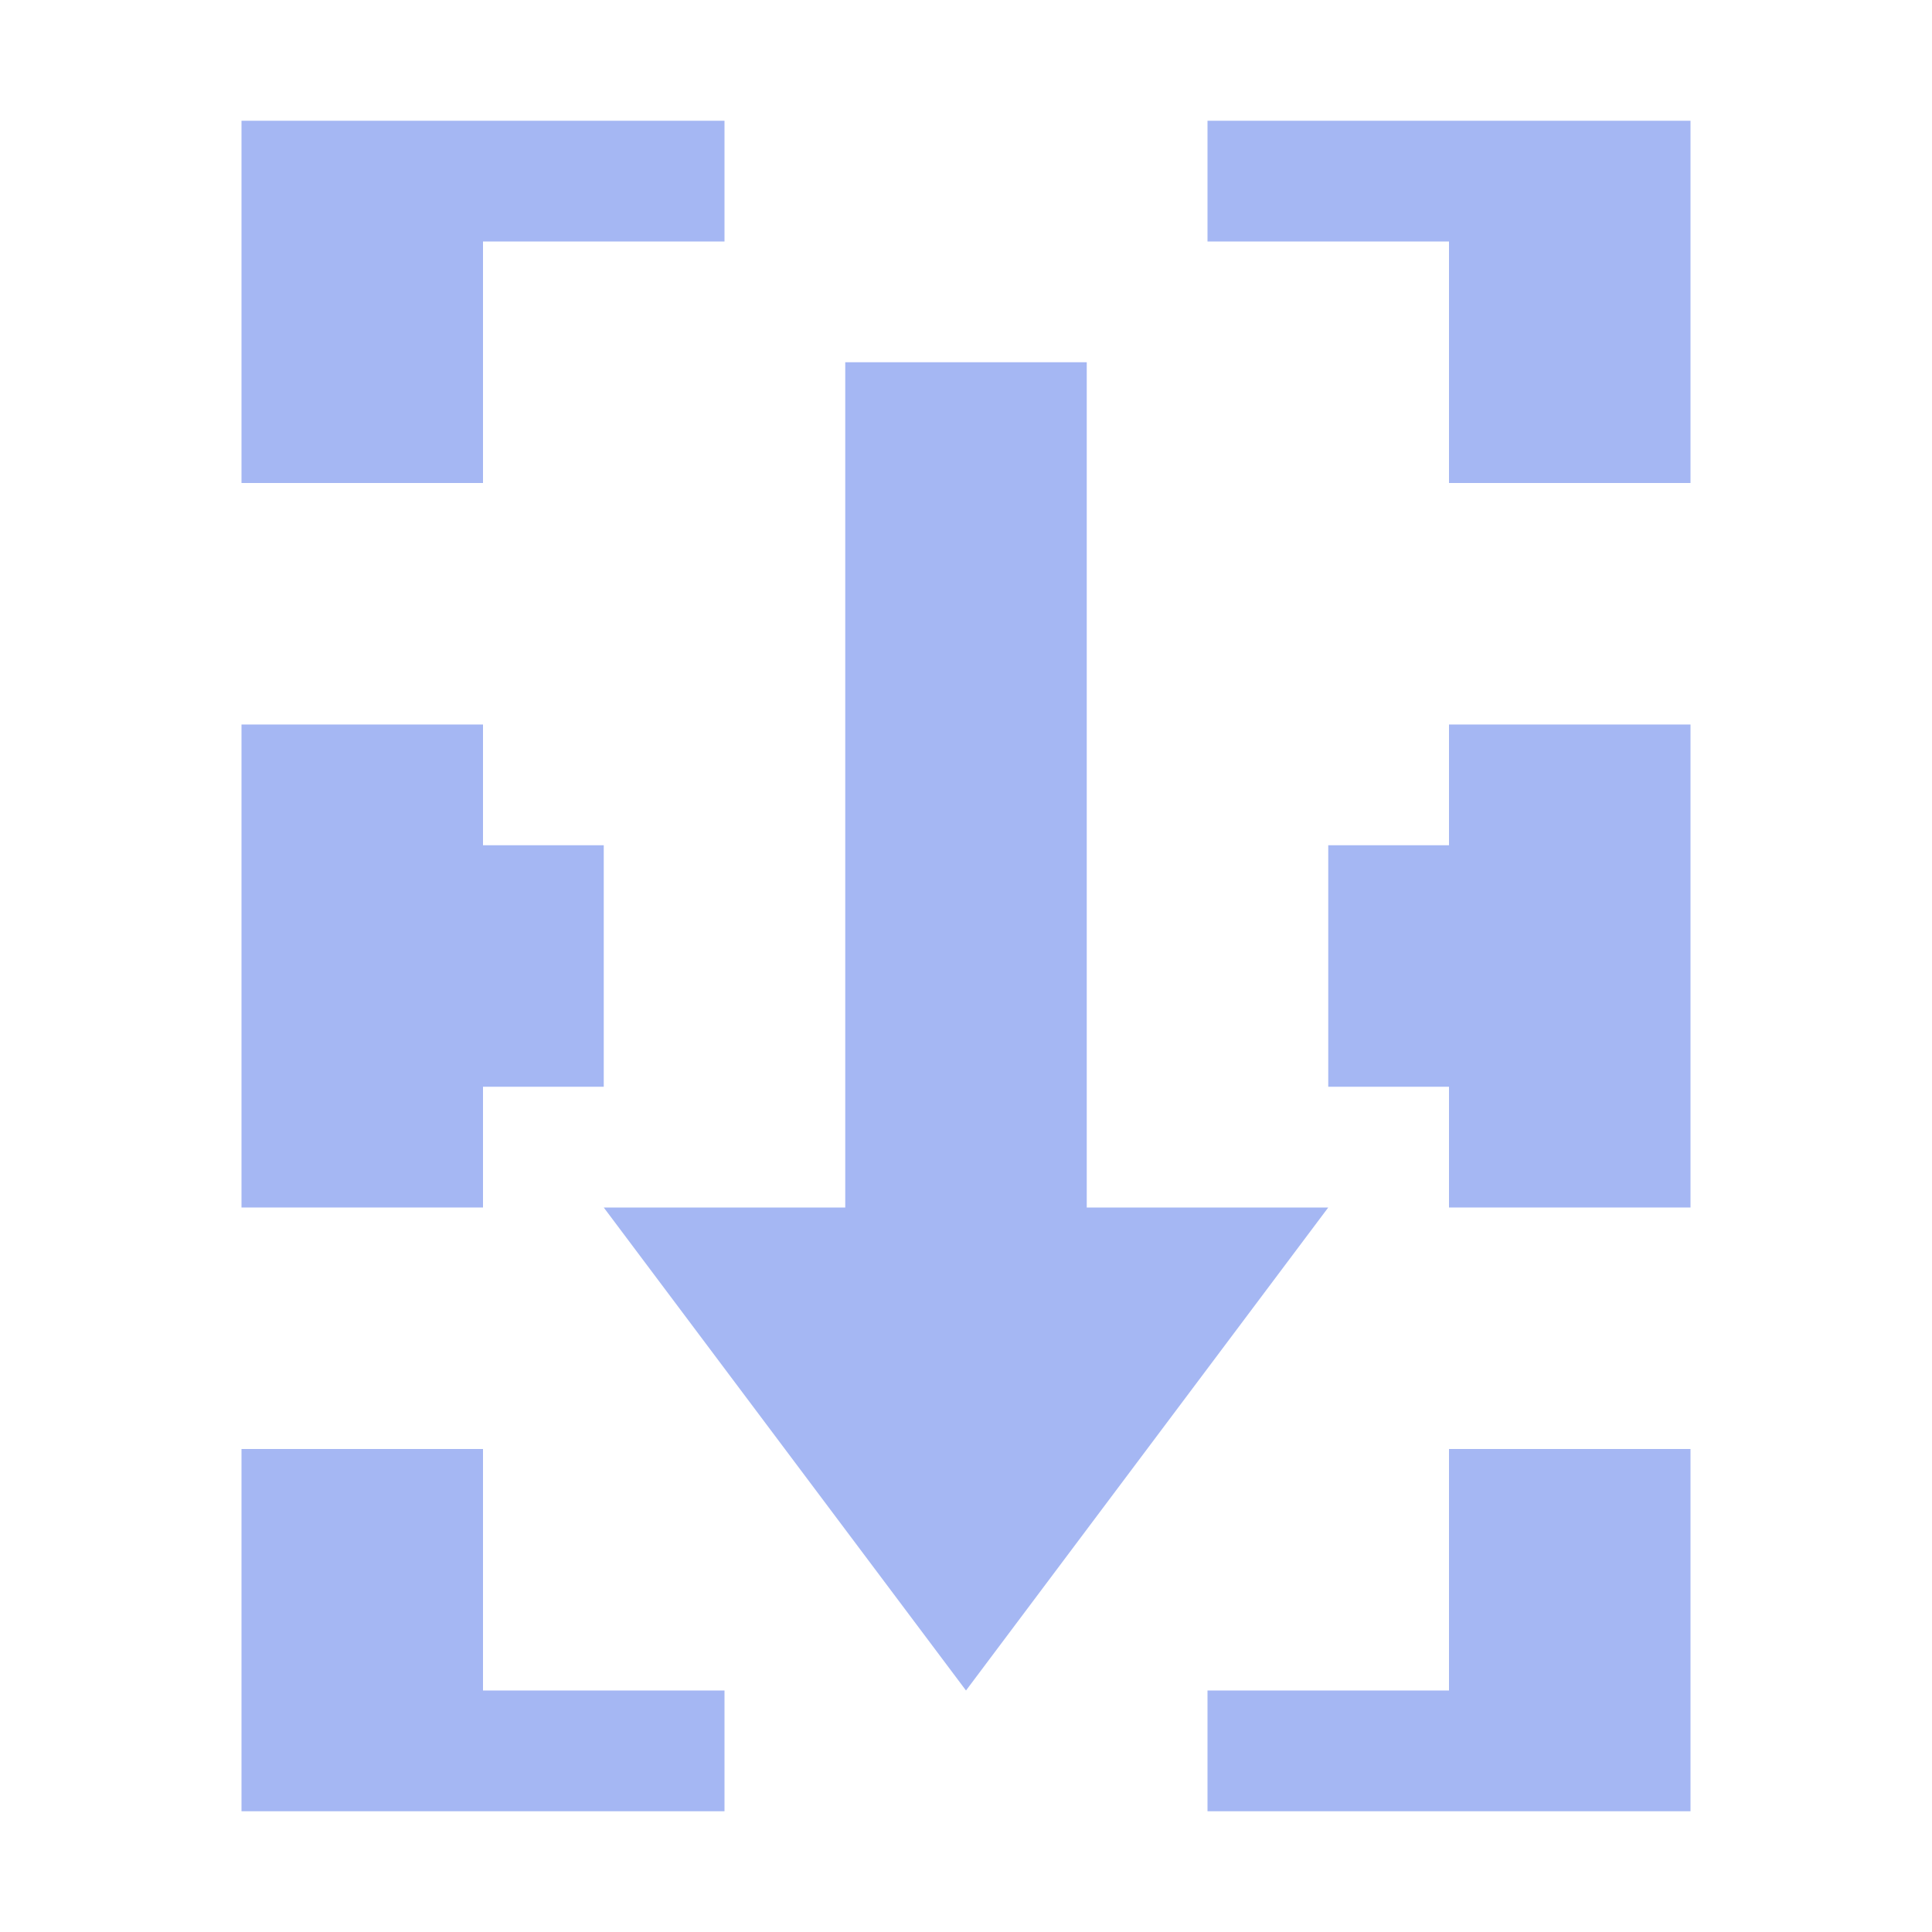
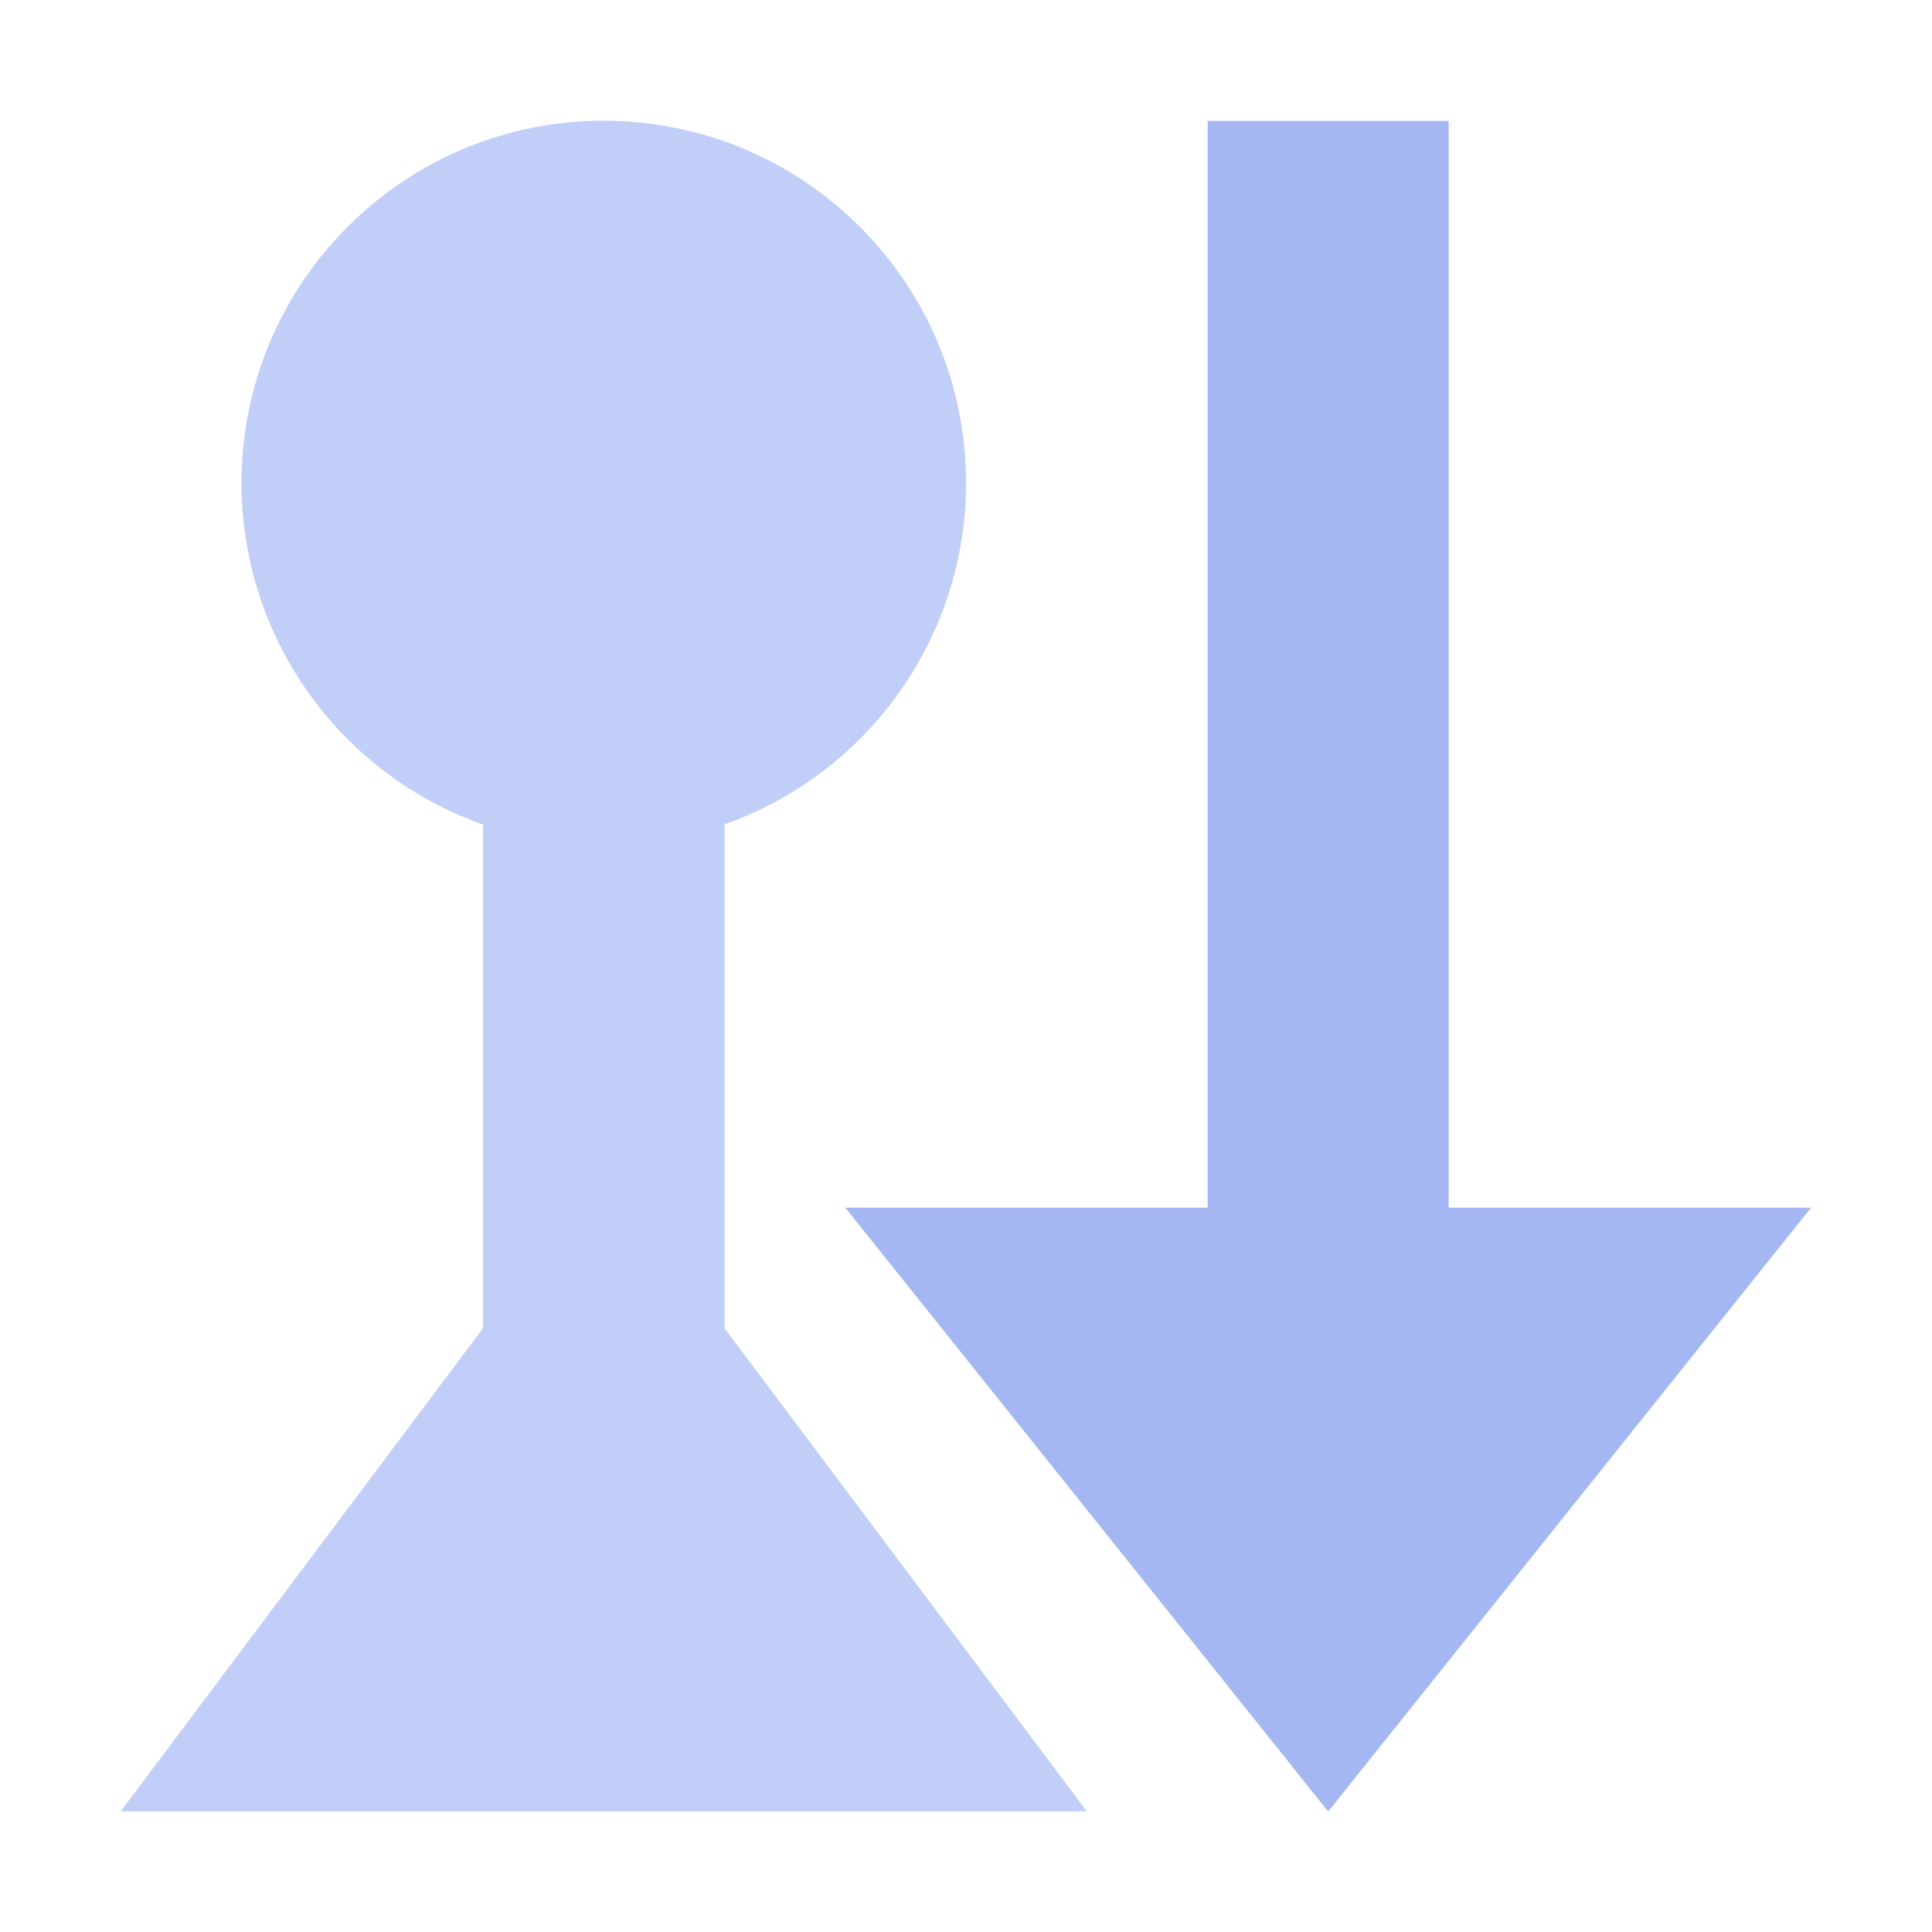
- <svg xmlns="http://www.w3.org/2000/svg" id="svg4" version="1.1" width="16" viewBox="0 0 16 16" height="16">
-   <defs id="defs8" />
-   <path id="path2" fill="#a5b7f3" d="m 7,3 v 7 H 5 l 3,4 3,-4 H 9 V 3 Z" />
-   <path id="path881" d="m 2,6 v 4 H 4 V 9 H 5 V 7 H 4 V 6 Z" style="fill:#a5b7f3;fill-opacity:1;stroke:none;stroke-width:1px;stroke-linecap:butt;stroke-linejoin:miter;stroke-opacity:1" />
-   <path style="fill:#a5b7f3;fill-opacity:1;stroke:none;stroke-width:1px;stroke-linecap:butt;stroke-linejoin:miter;stroke-opacity:1" d="M 14,10 V 6 h -2 v 1 h -1 v 2 h 1 v 1 z" id="path881-7" />
-   <path style="fill:#a5b7f3;fill-opacity:1;stroke:none;stroke-width:1px;stroke-linecap:butt;stroke-linejoin:miter;stroke-opacity:1" d="M 2,1 V 4 H 4 V 2 H 6 V 1 Z" id="path881-6" />
-   <path id="path881-6-0" d="m 14,15 v -3 h -2 v 2 h -2 v 1 z" style="fill:#a5b7f3;fill-opacity:1;stroke:none;stroke-width:1px;stroke-linecap:butt;stroke-linejoin:miter;stroke-opacity:1" />
-   <path id="path881-6-5" d="M 14,1 V 4 H 12 V 2 H 10 V 1 Z" style="fill:#a5b7f3;fill-opacity:1;stroke:none;stroke-width:1px;stroke-linecap:butt;stroke-linejoin:miter;stroke-opacity:1" />
-   <path id="path881-6-57" d="m 2,15 v -3 h 2 v 2 h 2 v 1 z" style="fill:#a5b7f3;fill-opacity:1;stroke:none;stroke-width:1px;stroke-linecap:butt;stroke-linejoin:miter;stroke-opacity:1" />
+ <svg xmlns="http://www.w3.org/2000/svg" width="16" height="16" version="1.1" viewBox="0 0 4.233 4.233">
+   <g style="display:none">
+     <path d="m1.852 1.058v2.117l-0.794 0.794h2.117l-0.794-0.794v-2.117z" style="fill-rule:evenodd;fill:#a5b7f3;stroke-width:.265" />
+     <circle cx="2.117" cy="1.058" r=".794" style="display:inline;fill-rule:evenodd;fill:#a5b7f3" />
+   </g>
+   <g>
+     <path transform="scale(.26458)" d="m4.949 1a3 3 0 0 0-2.949 3 3 3 0 0 0 2 2.828v4.172l-3 4h8l-3-4v-4.174a3 3 0 0 0 2-2.826 3 3 0 0 0-3-3 3 3 0 0 0-0.051 0z" style="fill-opacity:.686;fill-rule:evenodd;fill:#a5b7f3" />
+   </g>
+   <g>
+     <path d="m2.646 0.265v2.381h-0.794l1.058 1.323 1.058-1.323h-0.794v-2.381z" fill="#a5b7f3" style="stroke-width:.265" />
+   </g>
+   <g style="display:none">
+     <path d="m1.852 1.587v1.058l-0.529 0.529h1.587l-0.529-0.529v-1.058z" style="fill-rule:evenodd;fill:#a5b7f3;stroke-width:.265" />
+     <circle cx="2.117" cy="1.587" r=".529" style="display:inline;fill-rule:evenodd;fill:#a5b7f3" />
+   </g>
+   <g style="display:none">
+     <path transform="scale(.26458)" d="m1.786 14.97c-0.277-0.06-0.544-0.268-0.67-0.523-0.122-0.248-0.112 0.346-0.108-6.495l0.004-6.137 0.048-0.134c0.107-0.298 0.339-0.529 0.632-0.629l0.102-0.035 6.171-4e-3c5.463-0.004 6.182-0.001 6.266 0.02 0.361 0.09 0.645 0.374 0.735 0.735 0.021 0.084 0.023 0.804 0.02 6.273l-4e-3 6.179-0.041 0.105c-0.06 0.154-0.134 0.27-0.242 0.377-0.112 0.112-0.225 0.183-0.384 0.241l-0.115 0.042-6.156 0.003c-5.225 0.002-6.172-5.85e-4 -6.258-0.019zm11.219-6.968v-5.008h-10.016v10.016h10.016z" style="fill-opacity:.988;fill-rule:evenodd;fill:#a5b7f4;stop-color:#000000;stroke-width:16" />
+   </g>
</svg>
